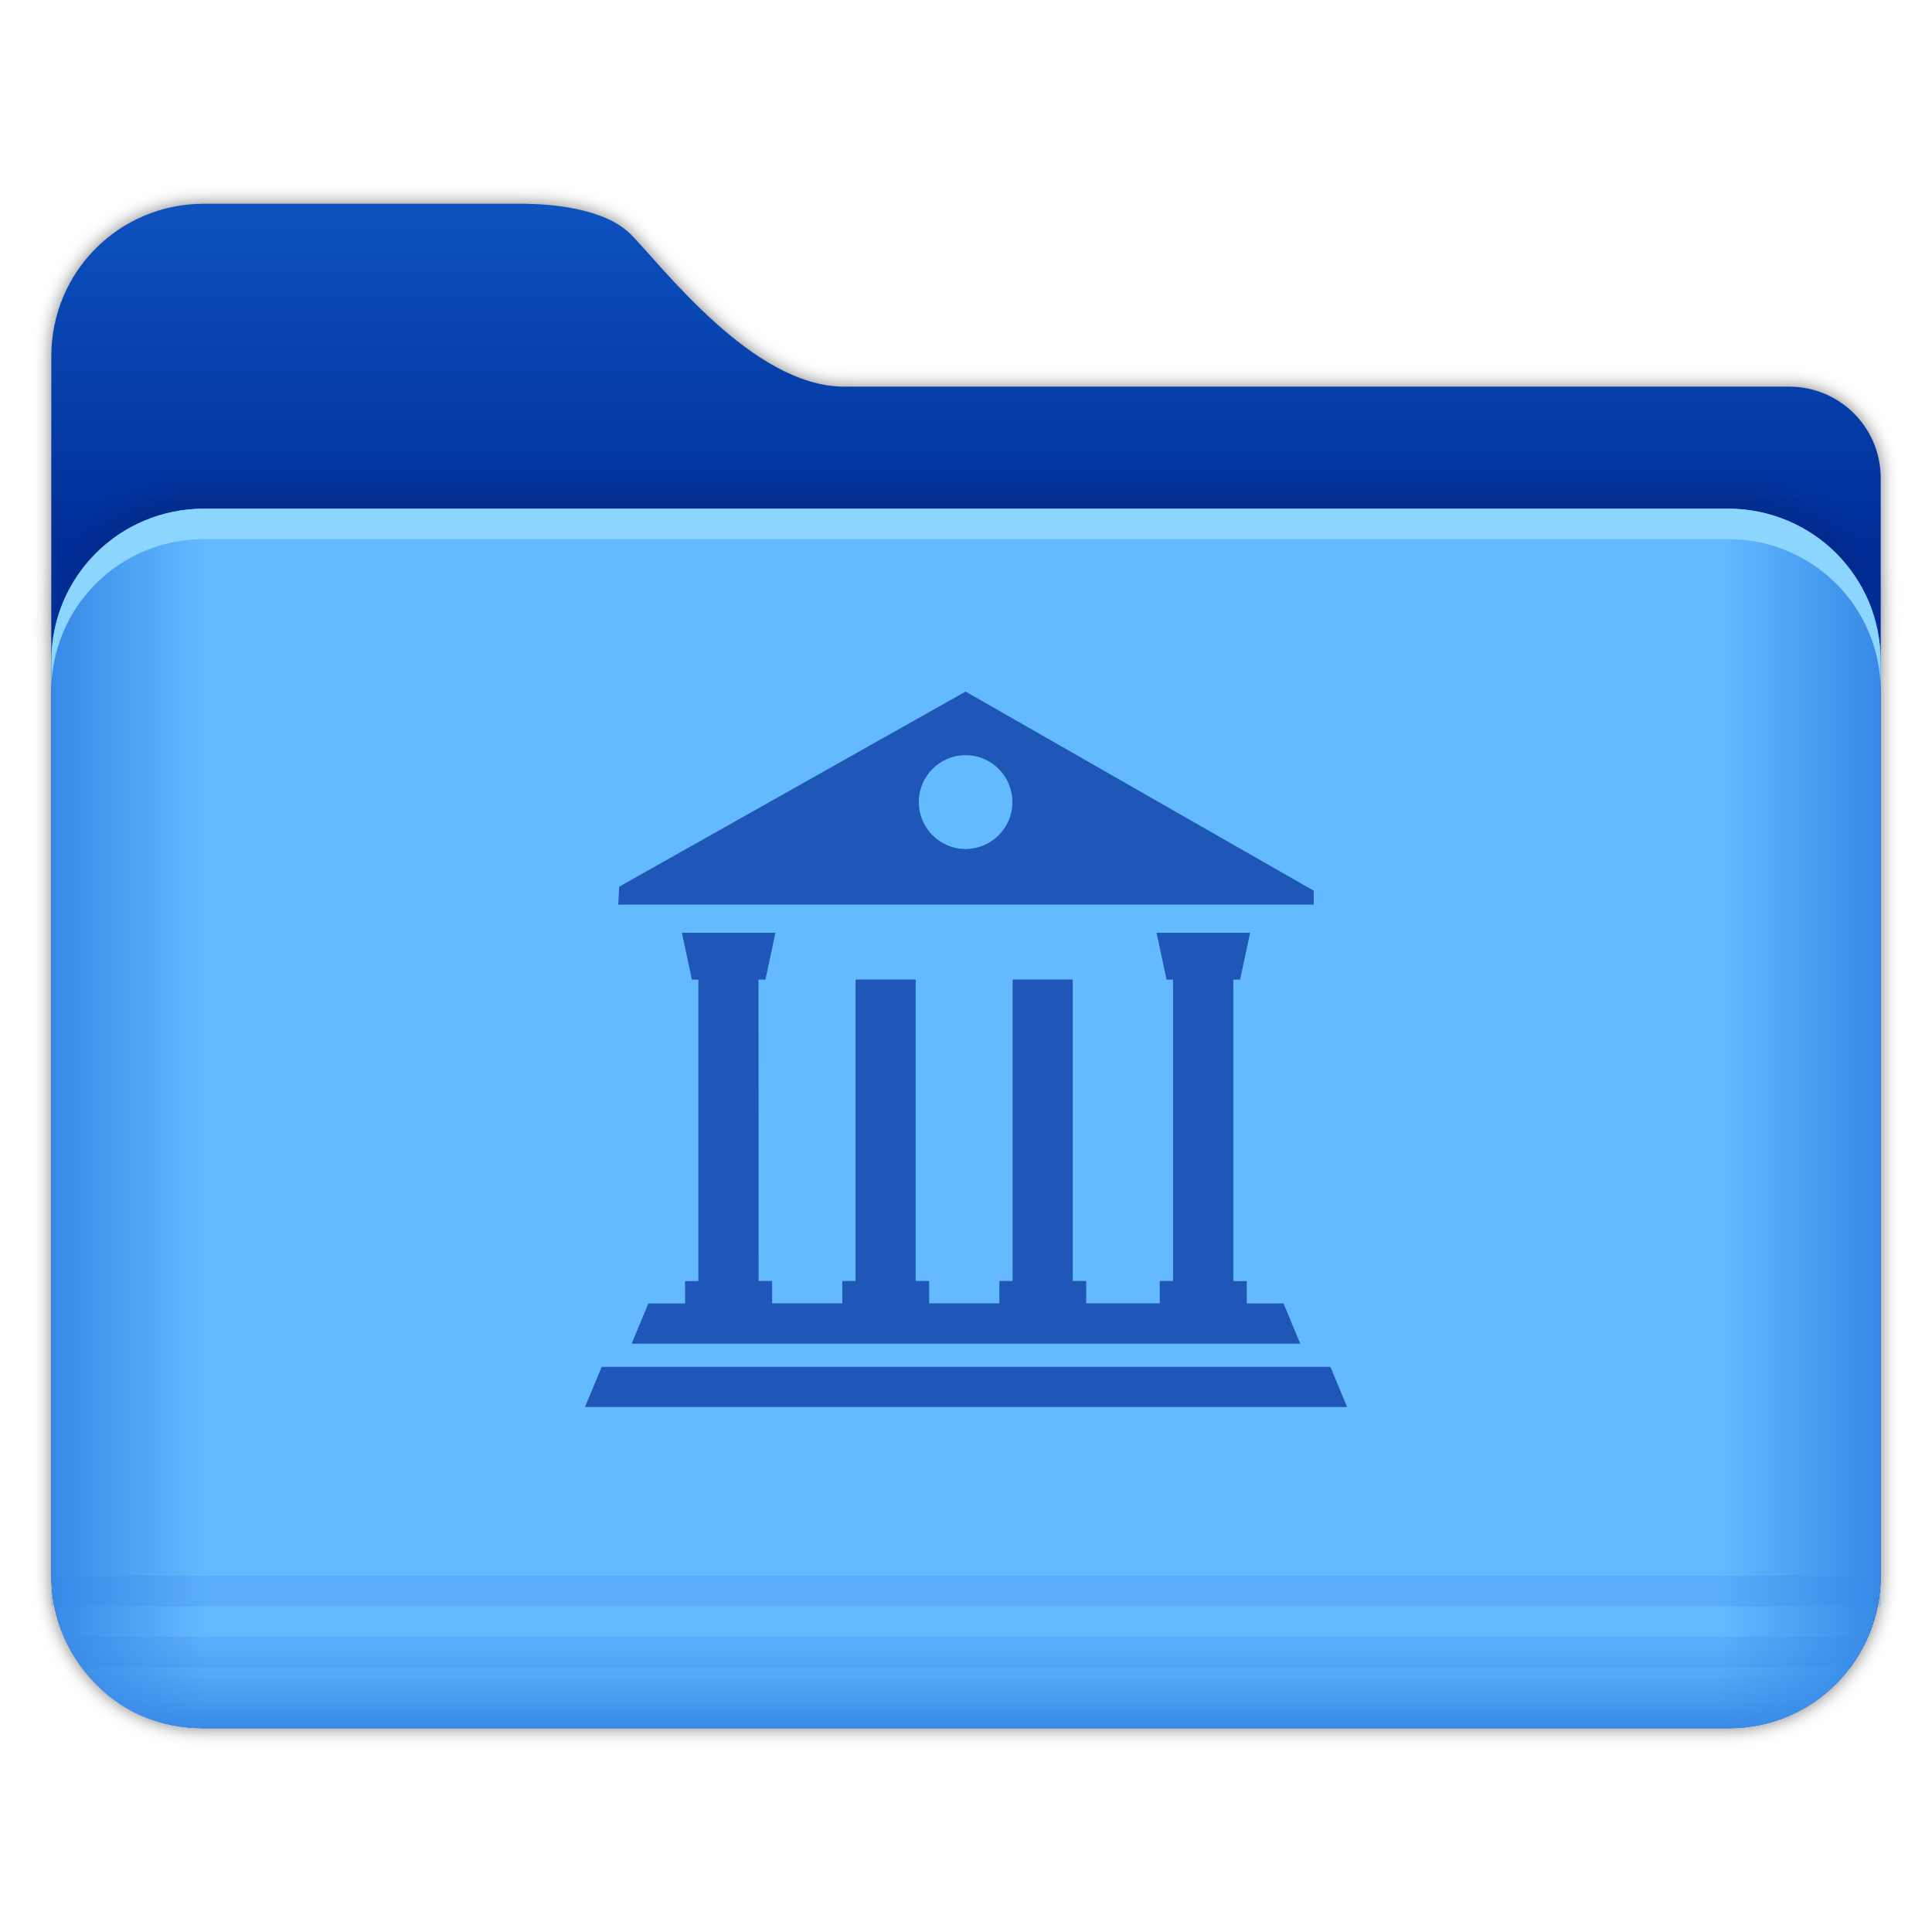
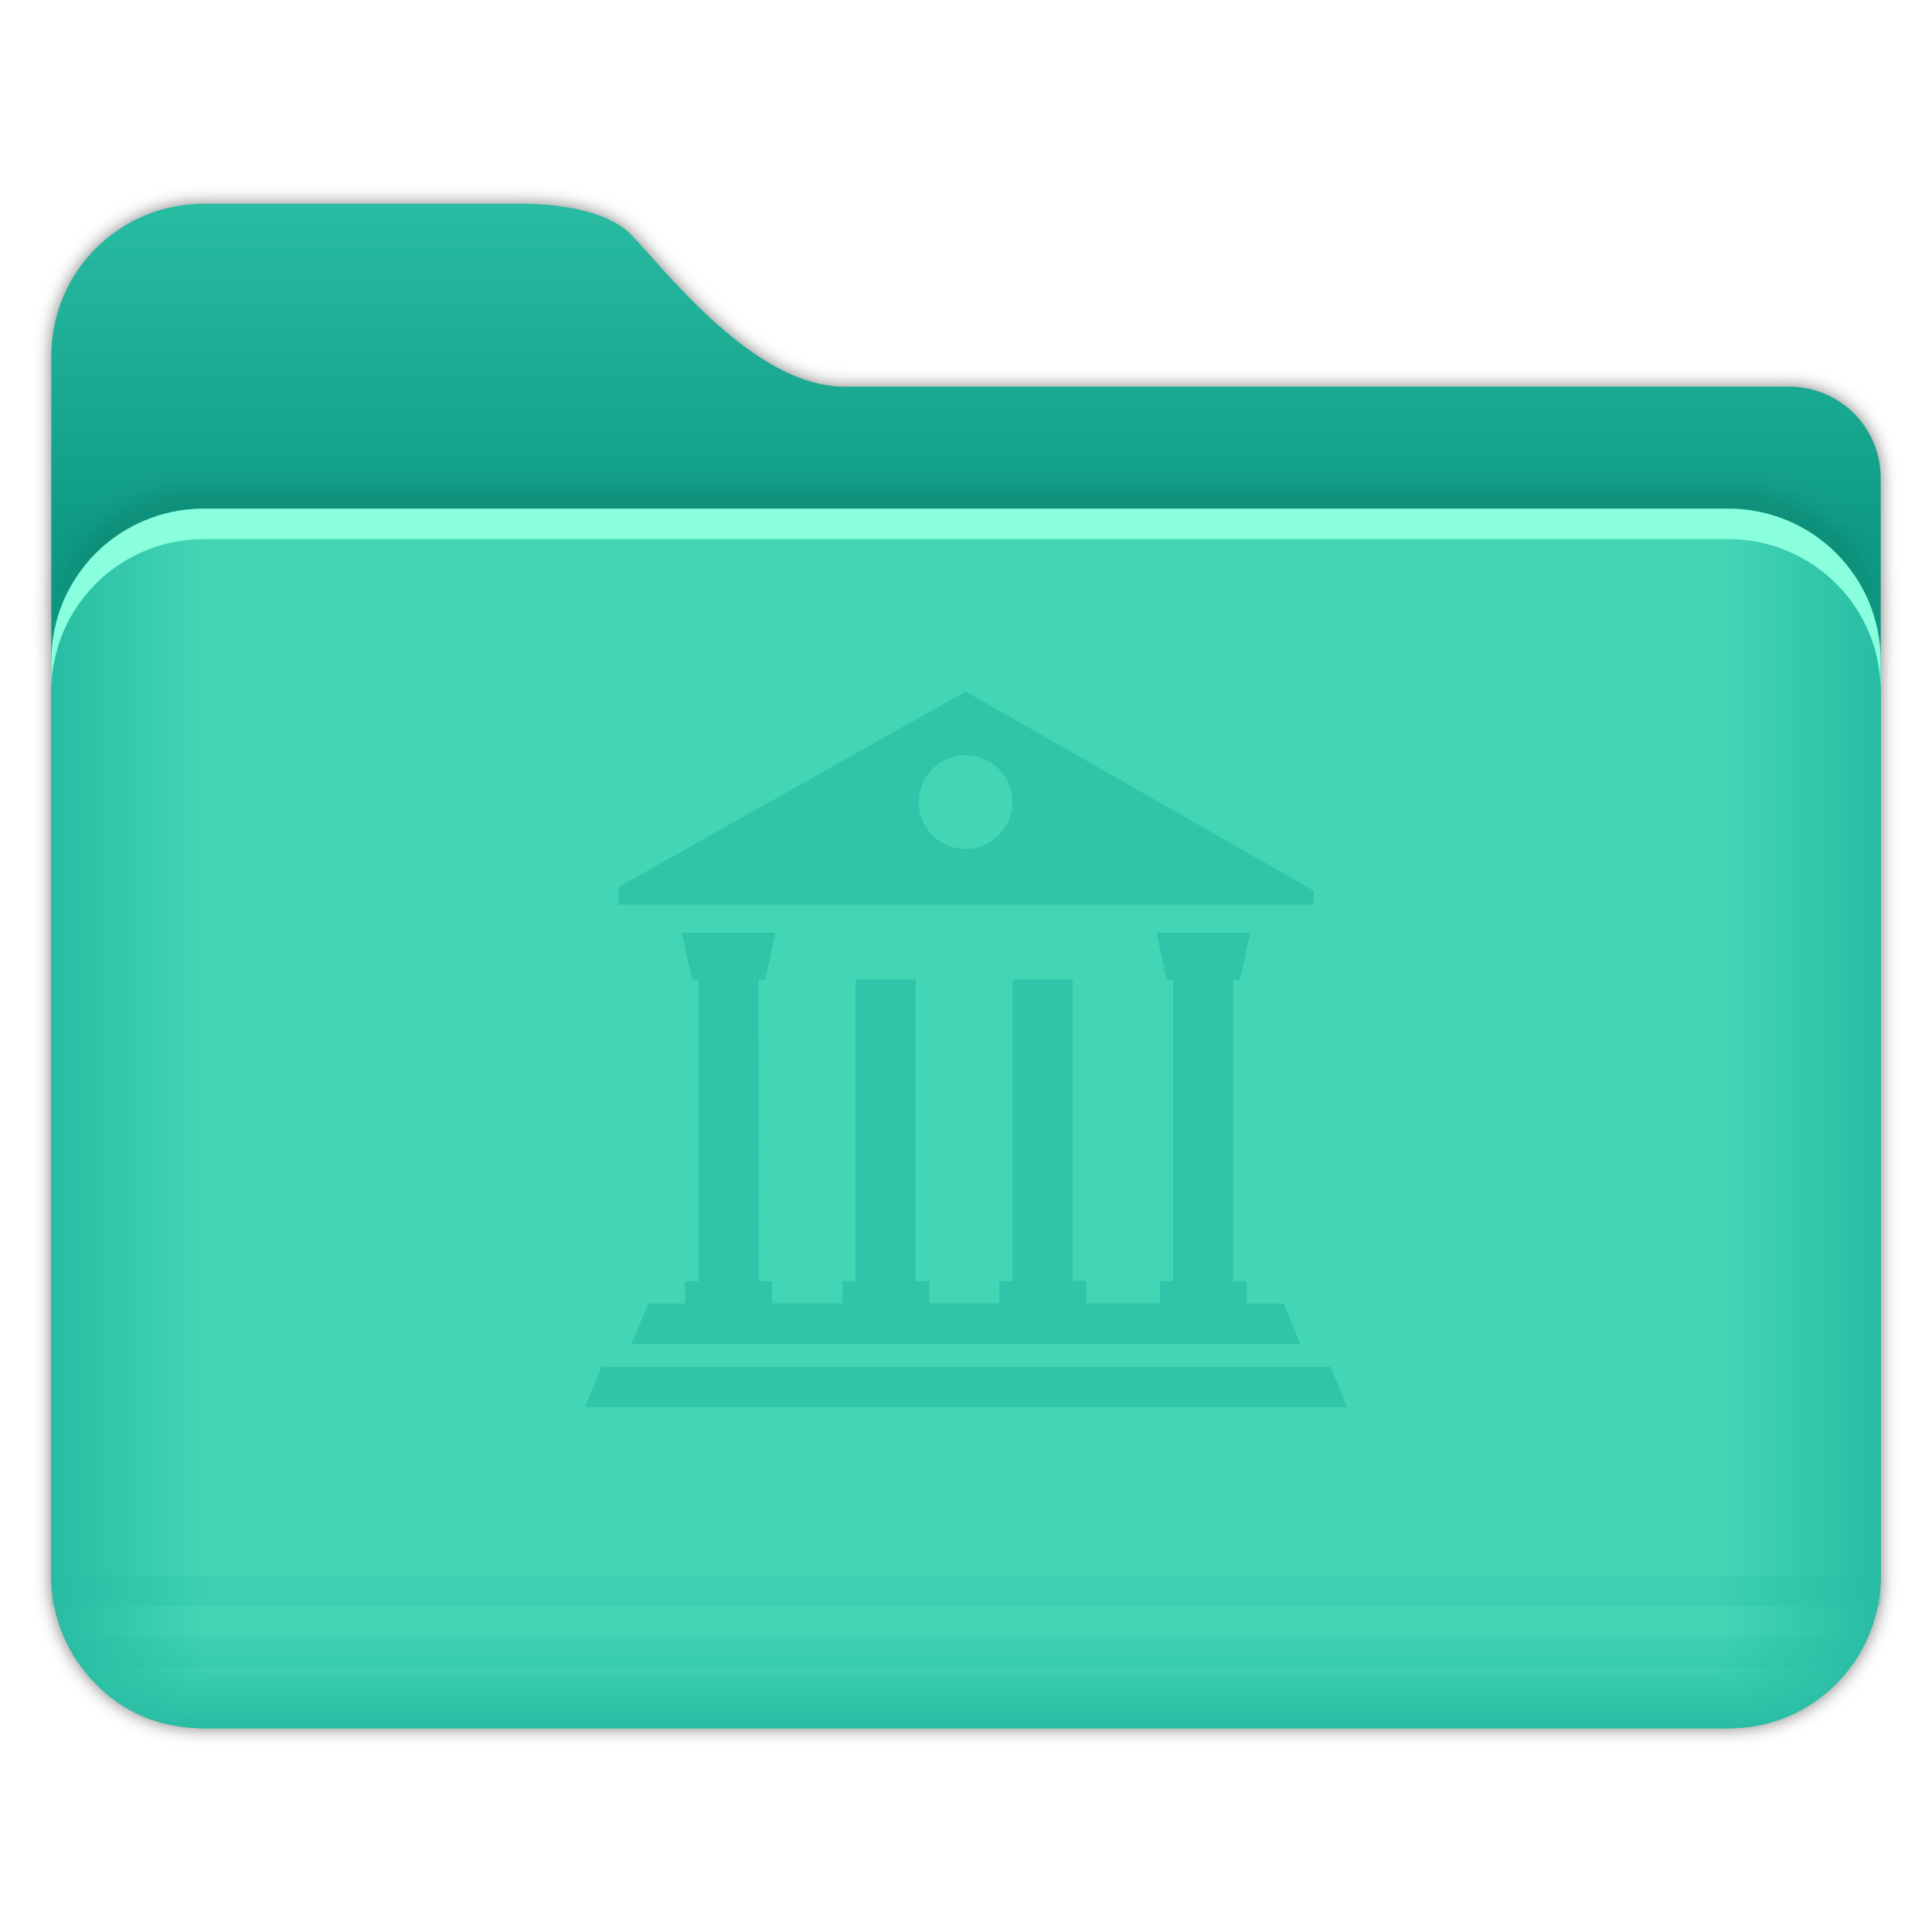
<svg xmlns="http://www.w3.org/2000/svg" width="200" height="200" version="1.1" id="svg50">
  <defs id="defs14">
    <linearGradient id="linearGradient1011" x1="3.969" x2="3.969" y1="-12.171" y2="-6.879" gradientTransform="matrix(1 0 0 .99894 1.0583 14.153)" gradientUnits="userSpaceOnUse">
      <stop stop-color="#059bff" offset="0" id="stop4" />
      <stop stop-color="#005aff" offset="1" id="stop6" />
    </linearGradient>
    <linearGradient id="linearGradient921" x1="7.937" x2="7.937" y1="1.058" y2="-8.202" gradientTransform="translate(1.0583,14.42)" gradientUnits="userSpaceOnUse">
      <stop stop-color="#005aff" offset="0" id="stop9" />
      <stop stop-color="#059bff" offset="1" id="stop11" />
    </linearGradient>
    <style type="text/css" id="current-color-scheme">.ColorScheme-Text {
        color:#4d4d4d;
      }</style>
    <style id="style863" type="text/css">.ColorScheme-Text {
        color:#4d4d4d;
      }</style>
    <linearGradient gradientUnits="userSpaceOnUse" gradientTransform="matrix(0.26458,0,0,0.26458,-0.79373,-39.158)" y2="166" y1="155" x2="25" x1="25" id="linearGradient1387">
-       <stop id="stop865" offset="0" stop-color="#0d52bf" />
-       <stop id="stop867" offset="1" stop-color="#002e99" />
+       <stop id="stop865" offset="0" stop-color="#28bca3" />
+       <stop id="stop867" offset="1" stop-color="#0e9a83" />
    </linearGradient>
    <linearGradient gradientUnits="userSpaceOnUse" gradientTransform="matrix(0.26458,0,0,0.26458,-0.79374,-39.158)" y2="185" y1="185" x2="65" x1="5" id="linearGradient1401">
-       <stop id="stop870" offset="0" stop-color="#3689e6" />
-       <stop id="stop872" offset=".084" stop-color="#64baff" />
-       <stop id="stop874" offset=".912" stop-color="#64baff" />
-       <stop id="stop876" offset="1" stop-color="#3689e6" />
+       <stop id="stop870" offset="0" stop-color="#28bca3" />
+       <stop id="stop872" offset=".084" stop-color="#43d6b5" />
+       <stop id="stop874" offset=".912" stop-color="#43d6b5" />
+       <stop id="stop876" offset="1" stop-color="#28bca3" />
    </linearGradient>
    <linearGradient gradientUnits="userSpaceOnUse" gradientTransform="matrix(0.18168,0,0,0.40956,9.2005,-451.88)" y2="1140.2" y1="1138.4" x2="-9.617" x1="-9.617" id="linearGradient1438">
-       <stop id="stop879" offset="0" stop-opacity="0" stop-color="#3689e6" />
-       <stop id="stop881" offset="1" stop-color="#3689e6" />
+       <stop id="stop879" offset="0" stop-opacity="0" stop-color="#28bca3" />
+       <stop id="stop881" offset="1" stop-color="#28bca3" />
    </linearGradient>
    <filter color-interpolation-filters="sRGB" height="1.026" width="1.022" y="-.013" x="-.011" id="filter1733">
      <feGaussianBlur id="feGaussianBlur884" stdDeviation="0.073" />
    </filter>
    <filter color-interpolation-filters="sRGB" height="1.297" width="1.03" y="-.148" x="-.015" id="filter935">
      <feGaussianBlur id="feGaussianBlur887" stdDeviation="0.098" />
    </filter>
  </defs>
  <g id="g1005" transform="matrix(11.92933,0,0,11.92933,-0.9997017,-0.9991338)">
    <g id="g906" transform="translate(-0.79373,-39.158)" style="opacity:0.5;filter:url(#filter1733)">
      <g id="g900" style="stroke-opacity:0.953">
        <path id="path894" d="m 10,155 c -2.77,0 -5,2.23 -5,5 v 40 c 0,2.77 2.23,5 5,5 h 50 c 2.77,0 5,-2.23 5,-5 v -36 c 0,-0.831 -0.335,-1.581 -0.877,-2.123 -0.542,-0.542 -1.292,-0.877 -2.123,-0.877 h -31 c -0.75,0 -1.5,-0.25 -2.219,-0.641 -0.719,-0.391 -1.406,-0.922 -2.031,-1.484 -1.25,-1.125 -2.25,-2.375 -2.75,-2.875 -0.435,-0.435 -1.106,-0.684 -1.775,-0.826 -0.64,-0.136 -1.26,-0.167 -1.688,-0.174 h -0.537 z" transform="scale(0.26458)" style="opacity:1;stroke-width:0.201" />
        <path id="path896" d="M 7.4,165 C 6.071,165 5,166.071 5,167.4 v 32.6 c 0,2.77 2.23,5 5,5 h 50 c 2.77,0 5,-2.23 5,-5 v -32.6 C 65,166.071 63.929,165 62.6,165 Z" transform="scale(0.26458)" style="opacity:1;stroke-width:0.18" />
        <path id="path898" d="M 7.4,165 C 6.071,165 5,166.071 5,167.4 v 1 C 5,167.071 6.071,166 7.4,166 h 55.199 c 1.33,0 2.4,1.071 2.4,2.4 v -1 C 65,166.071 63.929,165 62.599,165 Z" transform="scale(0.26458)" style="opacity:1;stroke-width:0.18" />
      </g>
      <path id="path902" style="color:#000000;text-indent:0;text-transform:none;opacity:0.5;stroke-width:0.273" d="m 1.323,52.916 c 0.037,0.721 0.529,1.323 1.319,1.323 h 13.233 c 0.793,0 1.322,-0.644 1.322,-1.323 z" />
      <path id="path904" style="color:#000000;text-indent:0;text-transform:none;opacity:0.15;stroke-width:0.096" d="m 1.324,52.916 3.337e-4,0.265 H 17.198 L 17.198,52.916 H 1.323 Z m 0.264,0.794 h 15.346 c 0.053,-0.073 0.114,-0.155 0.152,-0.265 h -15.653 c 0.047,0.113 0.093,0.177 0.155,0.265 z" />
    </g>
    <path id="path908" d="m 1.852,1.852 c -0.733,0 -1.323,0.59 -1.323,1.323 v 10.583 c 0,0.733 0.59,1.323 1.323,1.323 h 13.229 c 0.733,0 1.323,-0.59 1.323,-1.323 V 4.233 c 0,-0.22 -0.089,-0.418 -0.232,-0.562 C 16.028,3.528 15.83,3.439 15.61,3.439 H 7.408 C 7.21,3.439 7.011,3.373 6.821,3.27 6.631,3.167 6.449,3.026 6.284,2.877 5.953,2.579 5.689,2.249 5.556,2.116 5.441,2.001 5.264,1.935 5.087,1.898 4.917,1.862 4.753,1.854 4.64,1.852 H 4.498 Z" style="fill:url(#linearGradient1387);stroke-width:0.053" />
    <path id="path910" d="M 1.852,4.313 C 1.669,4.313 1.495,4.35 1.336,4.417 1.178,4.484 1.035,4.58 0.916,4.7 0.796,4.819 0.699,4.962 0.632,5.12 0.566,5.279 0.529,5.453 0.529,5.636 v 0.265 c 0,-0.183 0.037,-0.357 0.103,-0.516 C 0.699,5.226 0.796,5.084 0.916,4.964 1.035,4.845 1.178,4.748 1.336,4.682 1.495,4.615 1.669,4.578 1.852,4.578 h 13.229 c 0.183,0 0.357,0.037 0.516,0.104 0.158,0.067 0.301,0.163 0.421,0.283 0.12,0.12 0.216,0.262 0.283,0.421 0.067,0.158 0.103,0.333 0.103,0.516 V 5.636 c 0,-0.183 -0.037,-0.357 -0.103,-0.516 C 16.234,4.962 16.137,4.819 16.017,4.7 15.898,4.58 15.755,4.484 15.597,4.417 15.438,4.35 15.264,4.313 15.081,4.313 Z" style="opacity:0.1;stroke-width:0.048;filter:url(#filter935)" />
    <path id="path912" d="M 1.852,4.498 C 1.669,4.498 1.495,4.535 1.336,4.602 1.178,4.669 1.035,4.765 0.916,4.884 0.796,5.004 0.699,5.147 0.633,5.305 0.566,5.463 0.529,5.638 0.529,5.821 v 7.937 c 0,0.733 0.59,1.323 1.323,1.323 h 13.229 c 0.733,0 1.323,-0.59 1.323,-1.323 V 5.821 c 0,-0.183 -0.037,-0.357 -0.103,-0.516 C 16.234,5.147 16.137,5.004 16.017,4.884 15.898,4.765 15.755,4.669 15.597,4.602 15.438,4.535 15.264,4.498 15.081,4.498 h -13.229 z" style="fill:url(#linearGradient1401);stroke-width:0.048" />
    <path id="path914" style="color:#000000;text-indent:0;text-transform:none;fill:url(#linearGradient1438);stroke-width:0.273" d="m 0.529,13.758 c 0.037,0.721 0.529,1.323 1.319,1.323 h 13.233 c 0.793,0 1.322,-0.644 1.322,-1.323 z" />
-     <path id="path916" style="color:#000000;text-indent:0;text-transform:none;opacity:0.25;fill:#3689e6;stroke-width:0.096" d="m 0.53,13.758 3.337e-4,0.265 H 16.404 L 16.404,13.758 H 0.529 Z m 0.264,0.794 h 15.346 c 0.053,-0.073 0.114,-0.155 0.152,-0.265 h -15.653 c 0.047,0.113 0.093,0.177 0.155,0.265 z" />
-     <path id="path918" d="M 1.852,4.498 C 1.669,4.498 1.495,4.535 1.336,4.602 1.178,4.668 1.035,4.765 0.916,4.884 0.796,5.004 0.699,5.147 0.632,5.305 0.566,5.463 0.529,5.637 0.529,5.821 v 0.265 c 0,-0.183 0.037,-0.357 0.103,-0.516 C 0.699,5.411 0.796,5.268 0.916,5.149 1.035,5.029 1.178,4.933 1.336,4.866 1.495,4.799 1.669,4.762 1.852,4.762 h 13.229 c 0.183,0 0.357,0.037 0.516,0.104 0.158,0.067 0.301,0.163 0.421,0.283 0.12,0.12 0.216,0.262 0.283,0.421 0.067,0.158 0.103,0.333 0.103,0.516 V 5.821 c 0,-0.183 -0.037,-0.357 -0.103,-0.516 C 16.234,5.147 16.137,5.004 16.017,4.884 15.898,4.765 15.755,4.668 15.597,4.602 15.438,4.535 15.264,4.498 15.081,4.498 Z" style="fill:#8cd5ff;stroke-width:0.048" />
+     <path id="path916" style="color:#000000;text-indent:0;text-transform:none;opacity:0.25;fill:#28bca3;stroke-width:0.096" d="m 0.53,13.758 3.337e-4,0.265 H 16.404 L 16.404,13.758 H 0.529 Z m 0.264,0.794 h 15.346 c 0.053,-0.073 0.114,-0.155 0.152,-0.265 h -15.653 c 0.047,0.113 0.093,0.177 0.155,0.265 z" />
+     <path id="path918" d="M 1.852,4.498 C 1.669,4.498 1.495,4.535 1.336,4.602 1.178,4.668 1.035,4.765 0.916,4.884 0.796,5.004 0.699,5.147 0.632,5.305 0.566,5.463 0.529,5.637 0.529,5.821 v 0.265 c 0,-0.183 0.037,-0.357 0.103,-0.516 C 0.699,5.411 0.796,5.268 0.916,5.149 1.035,5.029 1.178,4.933 1.336,4.866 1.495,4.799 1.669,4.762 1.852,4.762 h 13.229 c 0.183,0 0.357,0.037 0.516,0.104 0.158,0.067 0.301,0.163 0.421,0.283 0.12,0.12 0.216,0.262 0.283,0.421 0.067,0.158 0.103,0.333 0.103,0.516 V 5.821 c 0,-0.183 -0.037,-0.357 -0.103,-0.516 C 16.234,5.147 16.137,5.004 16.017,4.884 15.898,4.765 15.755,4.668 15.597,4.602 15.438,4.535 15.264,4.498 15.081,4.498 Z" style="fill:#89ffdd;stroke-width:0.048" />
    <g id="g950" style="fill:#5e4aa6;stroke-width:0.265">
      <g id="g944" transform="translate(-3.2526e-7,4.7281e-5)">
        <g id="g938" transform="translate(-3.2526e-7,4.7281e-5)">
          <g id="g932" transform="translate(-3.2526e-7,4.7281e-5)">
            <g id="g926" transform="translate(-3.2526e-7,4.7281e-5)">
              <circle id="circle920" r="0" cy="-325.31" cx="-284.2" />
              <circle id="circle922" r="0" cy="-325.31" cx="-284.2" />
              <circle id="circle924" r="0" cy="-326.53" cx="-317.65" />
            </g>
            <circle id="circle928" r="0" cy="-325.38" cx="-281.6" />
            <circle id="circle930" r="0" cy="-325.38" cx="-281.6" />
          </g>
          <circle id="circle934" r="0" cy="-325.16" cx="-283.03" />
          <circle id="circle936" r="0" cy="-325.16" cx="-283.03" />
        </g>
        <circle id="circle940" r="0" cy="-325.66" cx="-283.95" />
        <circle id="circle942" r="0" cy="-325.66" cx="-283.95" />
      </g>
      <circle id="circle946" r="0" cy="-325.72" cx="-277.78" />
      <circle id="circle948" r="0" cy="-325.72" cx="-277.78" />
    </g>
-     <path id="path952" d="M 5.457,7.778 8.463,6.085 11.484,7.813 V 7.934 H 5.449 Z M 8.463,7.451 c 0.224,0 0.406,-0.182 0.406,-0.407 0,-0.225 -0.182,-0.407 -0.406,-0.407 -0.224,0 -0.406,0.182 -0.406,0.407 0,0.225 0.182,0.407 0.406,0.407 z m -1.796,3.749 h 0.117 v 0.194 H 7.393 v -0.194 h 0.115 v -2.616 h 0.522 v 2.616 h 0.117 v 0.194 h 0.609 v -0.194 h 0.115 v -2.616 h 0.522 v 2.616 h 0.117 v 0.194 h 0.638 v -0.194 h 0.115 V 8.585 H 10.207 L 10.12,8.178 h 0.812 l -0.087,0.407 h -0.059 v 2.616 h 0.117 v 0.194 h 0.319 l 0.145,0.349 H 5.565 l 0.145,-0.349 h 0.319 v -0.194 h 0.115 V 8.585 H 6.088 L 6.001,8.178 h 0.812 L 6.726,8.585 H 6.666 Z m -1.362,0.745 h 6.324 l 0.145,0.349 h -6.614 z" class="shp70" style="opacity:0.7;fill:#002e99;stroke-width:0.074" />
+     <path id="path952" d="M 5.457,7.778 8.463,6.085 11.484,7.813 V 7.934 H 5.449 Z M 8.463,7.451 c 0.224,0 0.406,-0.182 0.406,-0.407 0,-0.225 -0.182,-0.407 -0.406,-0.407 -0.224,0 -0.406,0.182 -0.406,0.407 0,0.225 0.182,0.407 0.406,0.407 z m -1.796,3.749 h 0.117 v 0.194 H 7.393 v -0.194 h 0.115 v -2.616 h 0.522 v 2.616 h 0.117 v 0.194 h 0.609 v -0.194 h 0.115 v -2.616 h 0.522 v 2.616 h 0.117 v 0.194 h 0.638 v -0.194 h 0.115 V 8.585 H 10.207 L 10.12,8.178 h 0.812 l -0.087,0.407 h -0.059 v 2.616 h 0.117 v 0.194 h 0.319 l 0.145,0.349 H 5.565 l 0.145,-0.349 h 0.319 v -0.194 h 0.115 V 8.585 H 6.088 L 6.001,8.178 h 0.812 L 6.726,8.585 H 6.666 Z m -1.362,0.745 h 6.324 l 0.145,0.349 h -6.614 z" class="shp70" style="opacity:0.7;fill:#28bca3;stroke-width:0.074" />
  </g>
</svg>
